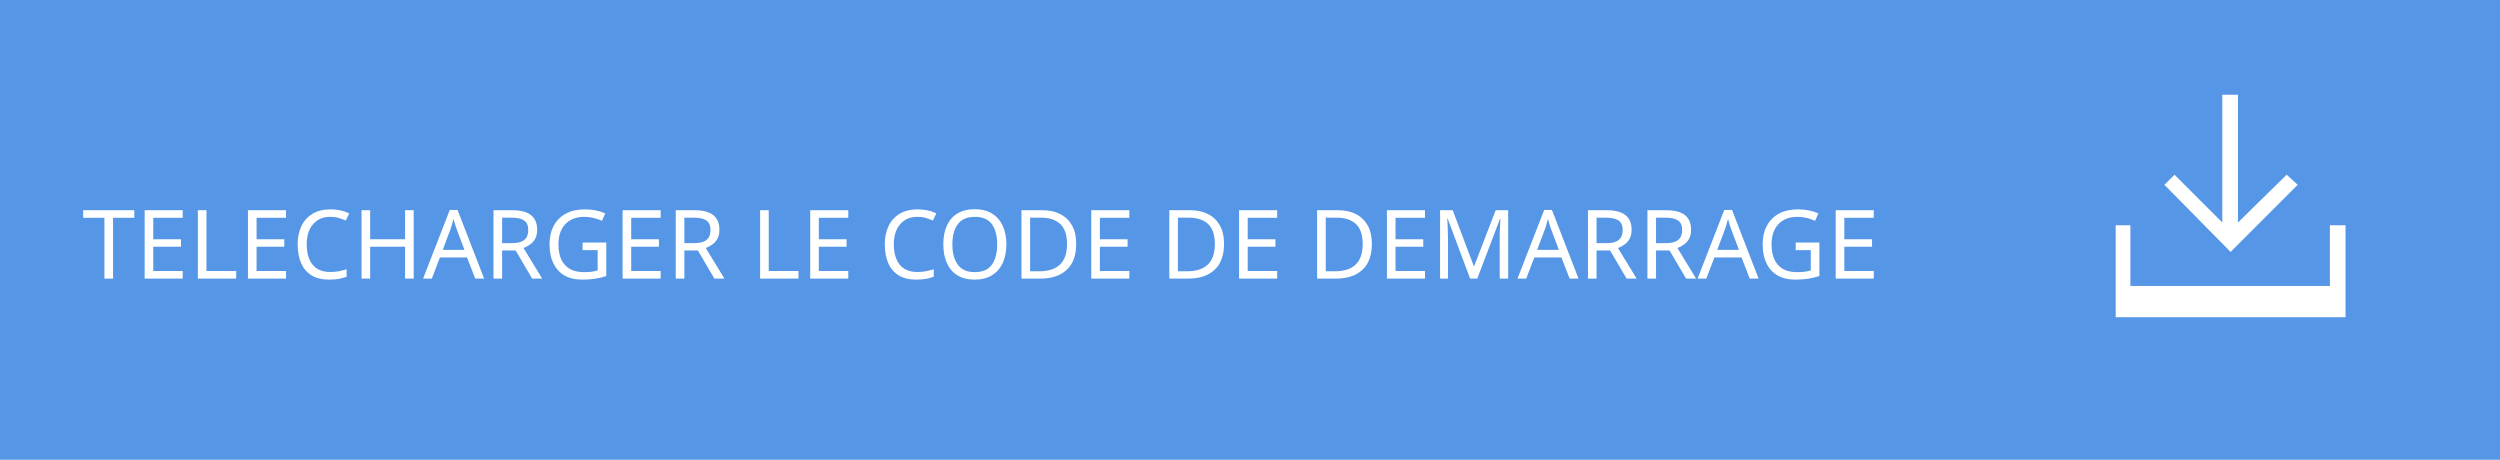
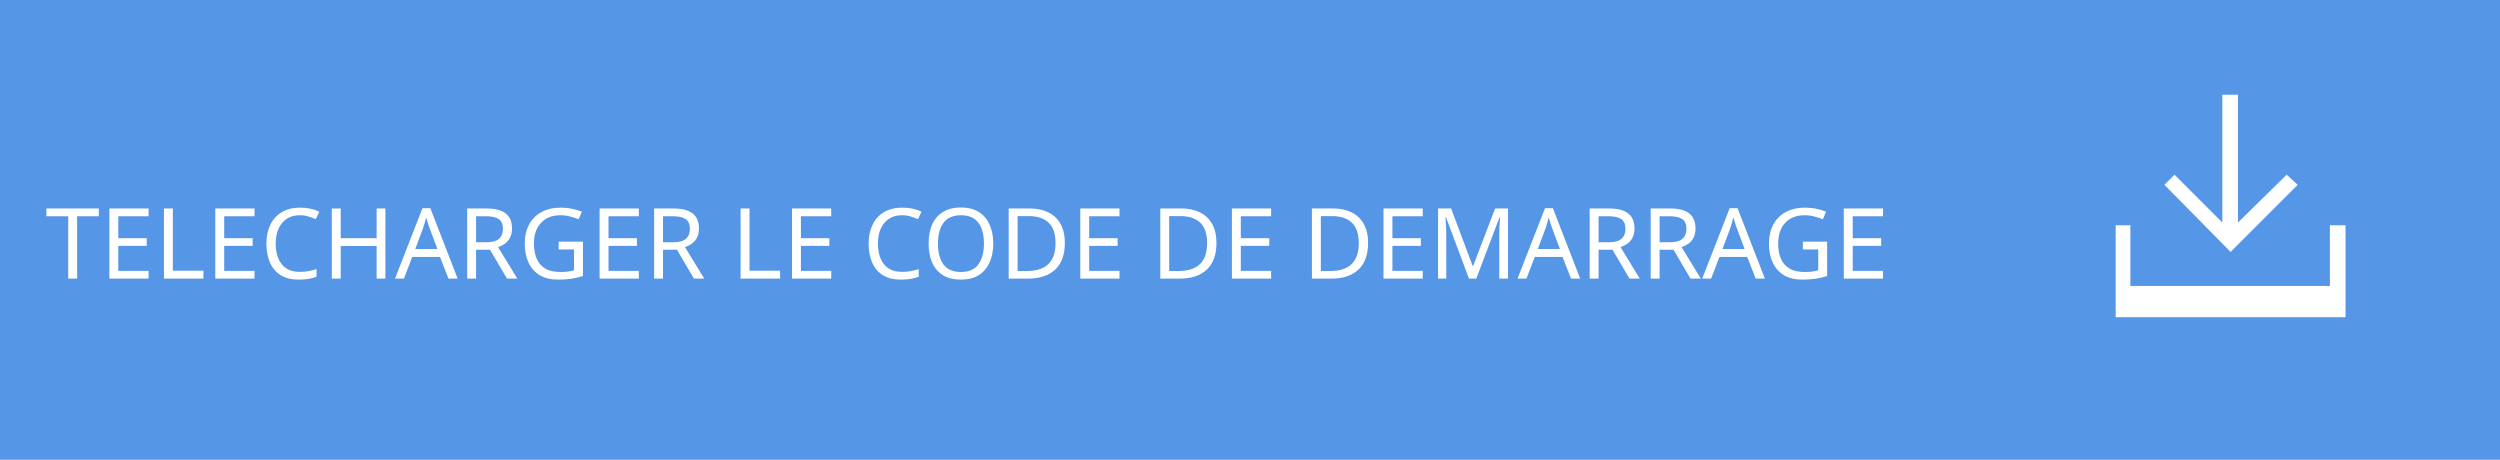
<svg xmlns="http://www.w3.org/2000/svg" version="1.1" id="Layer_1" x="0px" y="0px" width="271.9px" height="50px" viewBox="-127.9 -17 271.9 50" enable-background="new -127.9 -17 271.9 50" xml:space="preserve">
  <defs id="defs15" />
  <rect x="-127.9" y="-17" fill="#5596E6" width="271.9" height="50" id="rect2" />
-   <text font-size="14.583" id="text4" style="font-style:normal;font-variant:normal;font-weight:normal;font-stretch:normal;font-size:10.4px;font-family:HelvNeueBoldforIBM;-inkscape-font-specification:'HelvNeueBoldforIBM, Normal';font-variant-ligatures:normal;font-variant-caps:normal;font-variant-numeric:normal;font-feature-settings:normal;text-align:start;writing-mode:lr-tb;text-anchor:start;fill:#ffffff" x="-118.966" y="13.3">TELECHARGER LE CODE DE DEMARRAGE</text>
+   <text font-size="14.583" id="text4" style="font-style:normal;font-variant:normal;font-weight:normal;font-stretch:normal;font-size:10.667px;font-family:HelvNeueBoldforIBM;-inkscape-font-specification:'HelvNeueBoldforIBM, Normal';font-variant-ligatures:normal;font-variant-caps:normal;font-variant-numeric:normal;font-feature-settings:normal;text-align:start;writing-mode:lr-tb;text-anchor:start;fill:#ffffff" x="-122.966" y="13.3">TELECHARGER LE CODE DE DEMARRAGE</text>
  <g id="g10">
    <polygon fill="#FFFFFF" points="122,3.1 120.8,2 115.5,7.2 115.5,-6.7 113.8,-6.7 113.8,7.2 108.6,2 107.5,3.1 114.7,10.4  " id="polygon6" />
    <polygon fill="#FFFFFF" points="125.5,7.5 125.5,14.1 103.8,14.1 103.8,7.5 102.2,7.5 102.2,14.1 102.2,17.5 103.8,17.5    125.5,17.5 127.2,17.5 127.2,14.1 127.2,7.5  " id="polygon8" />
  </g>
</svg>
